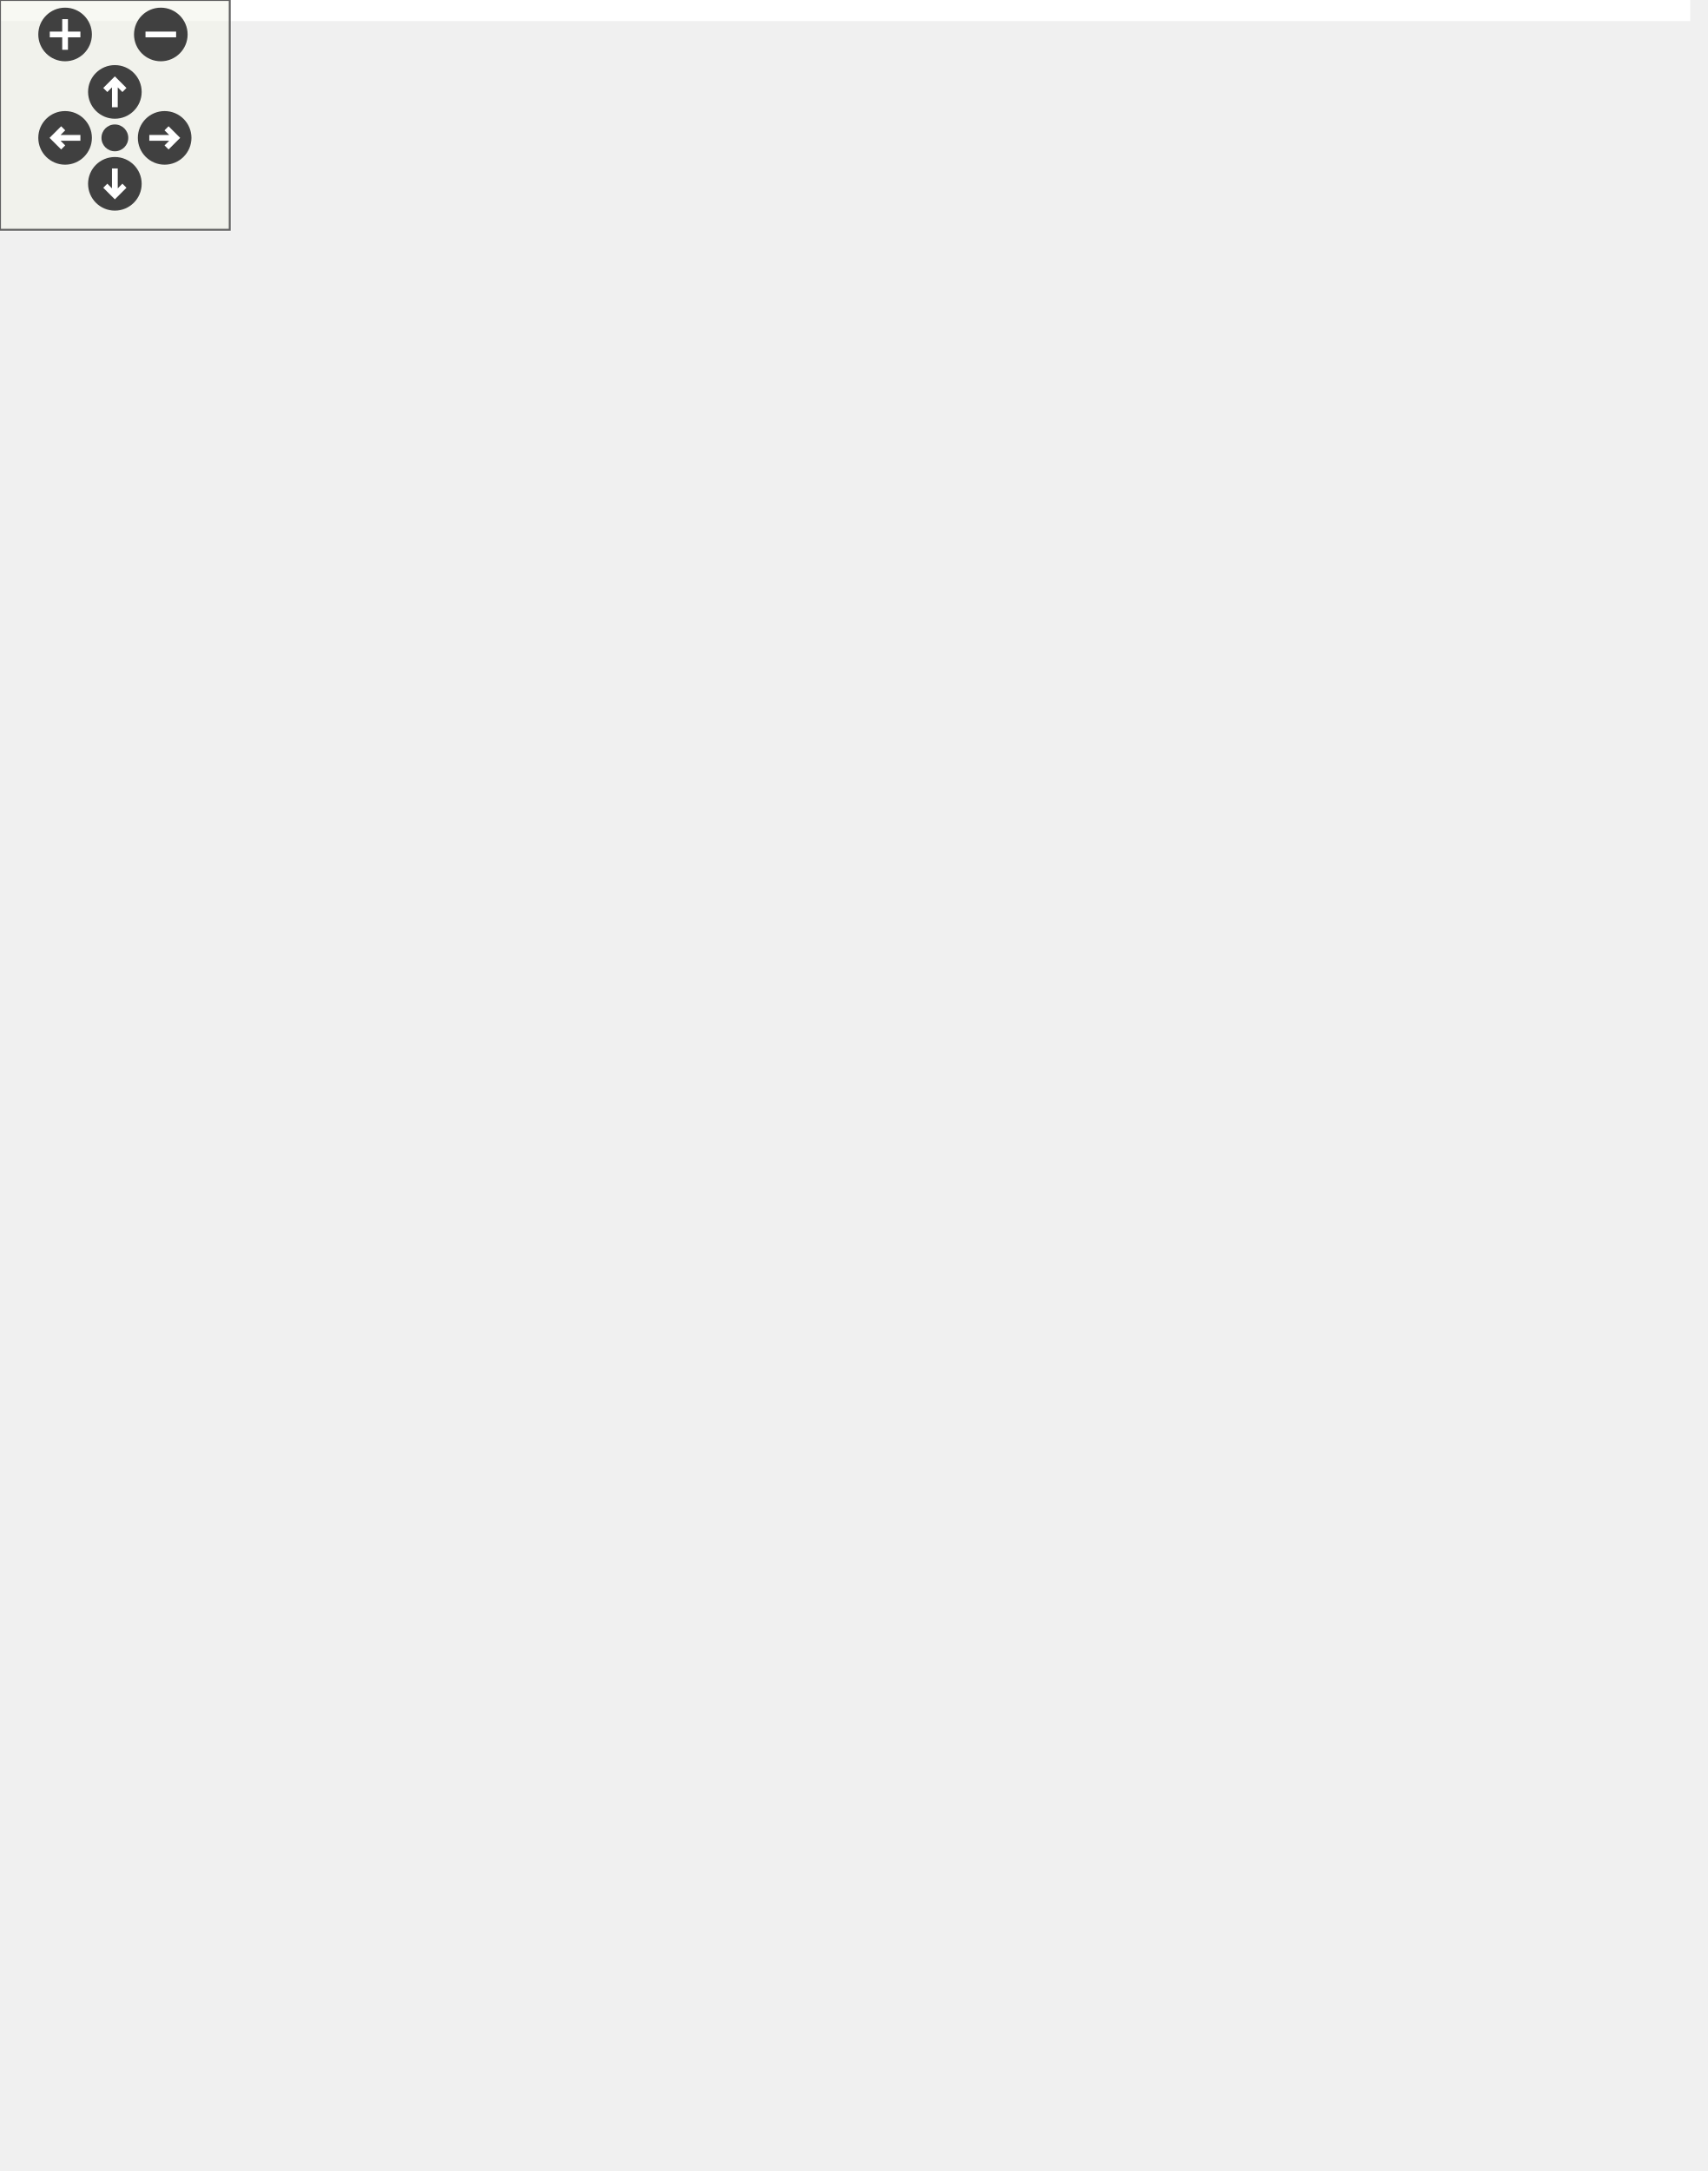
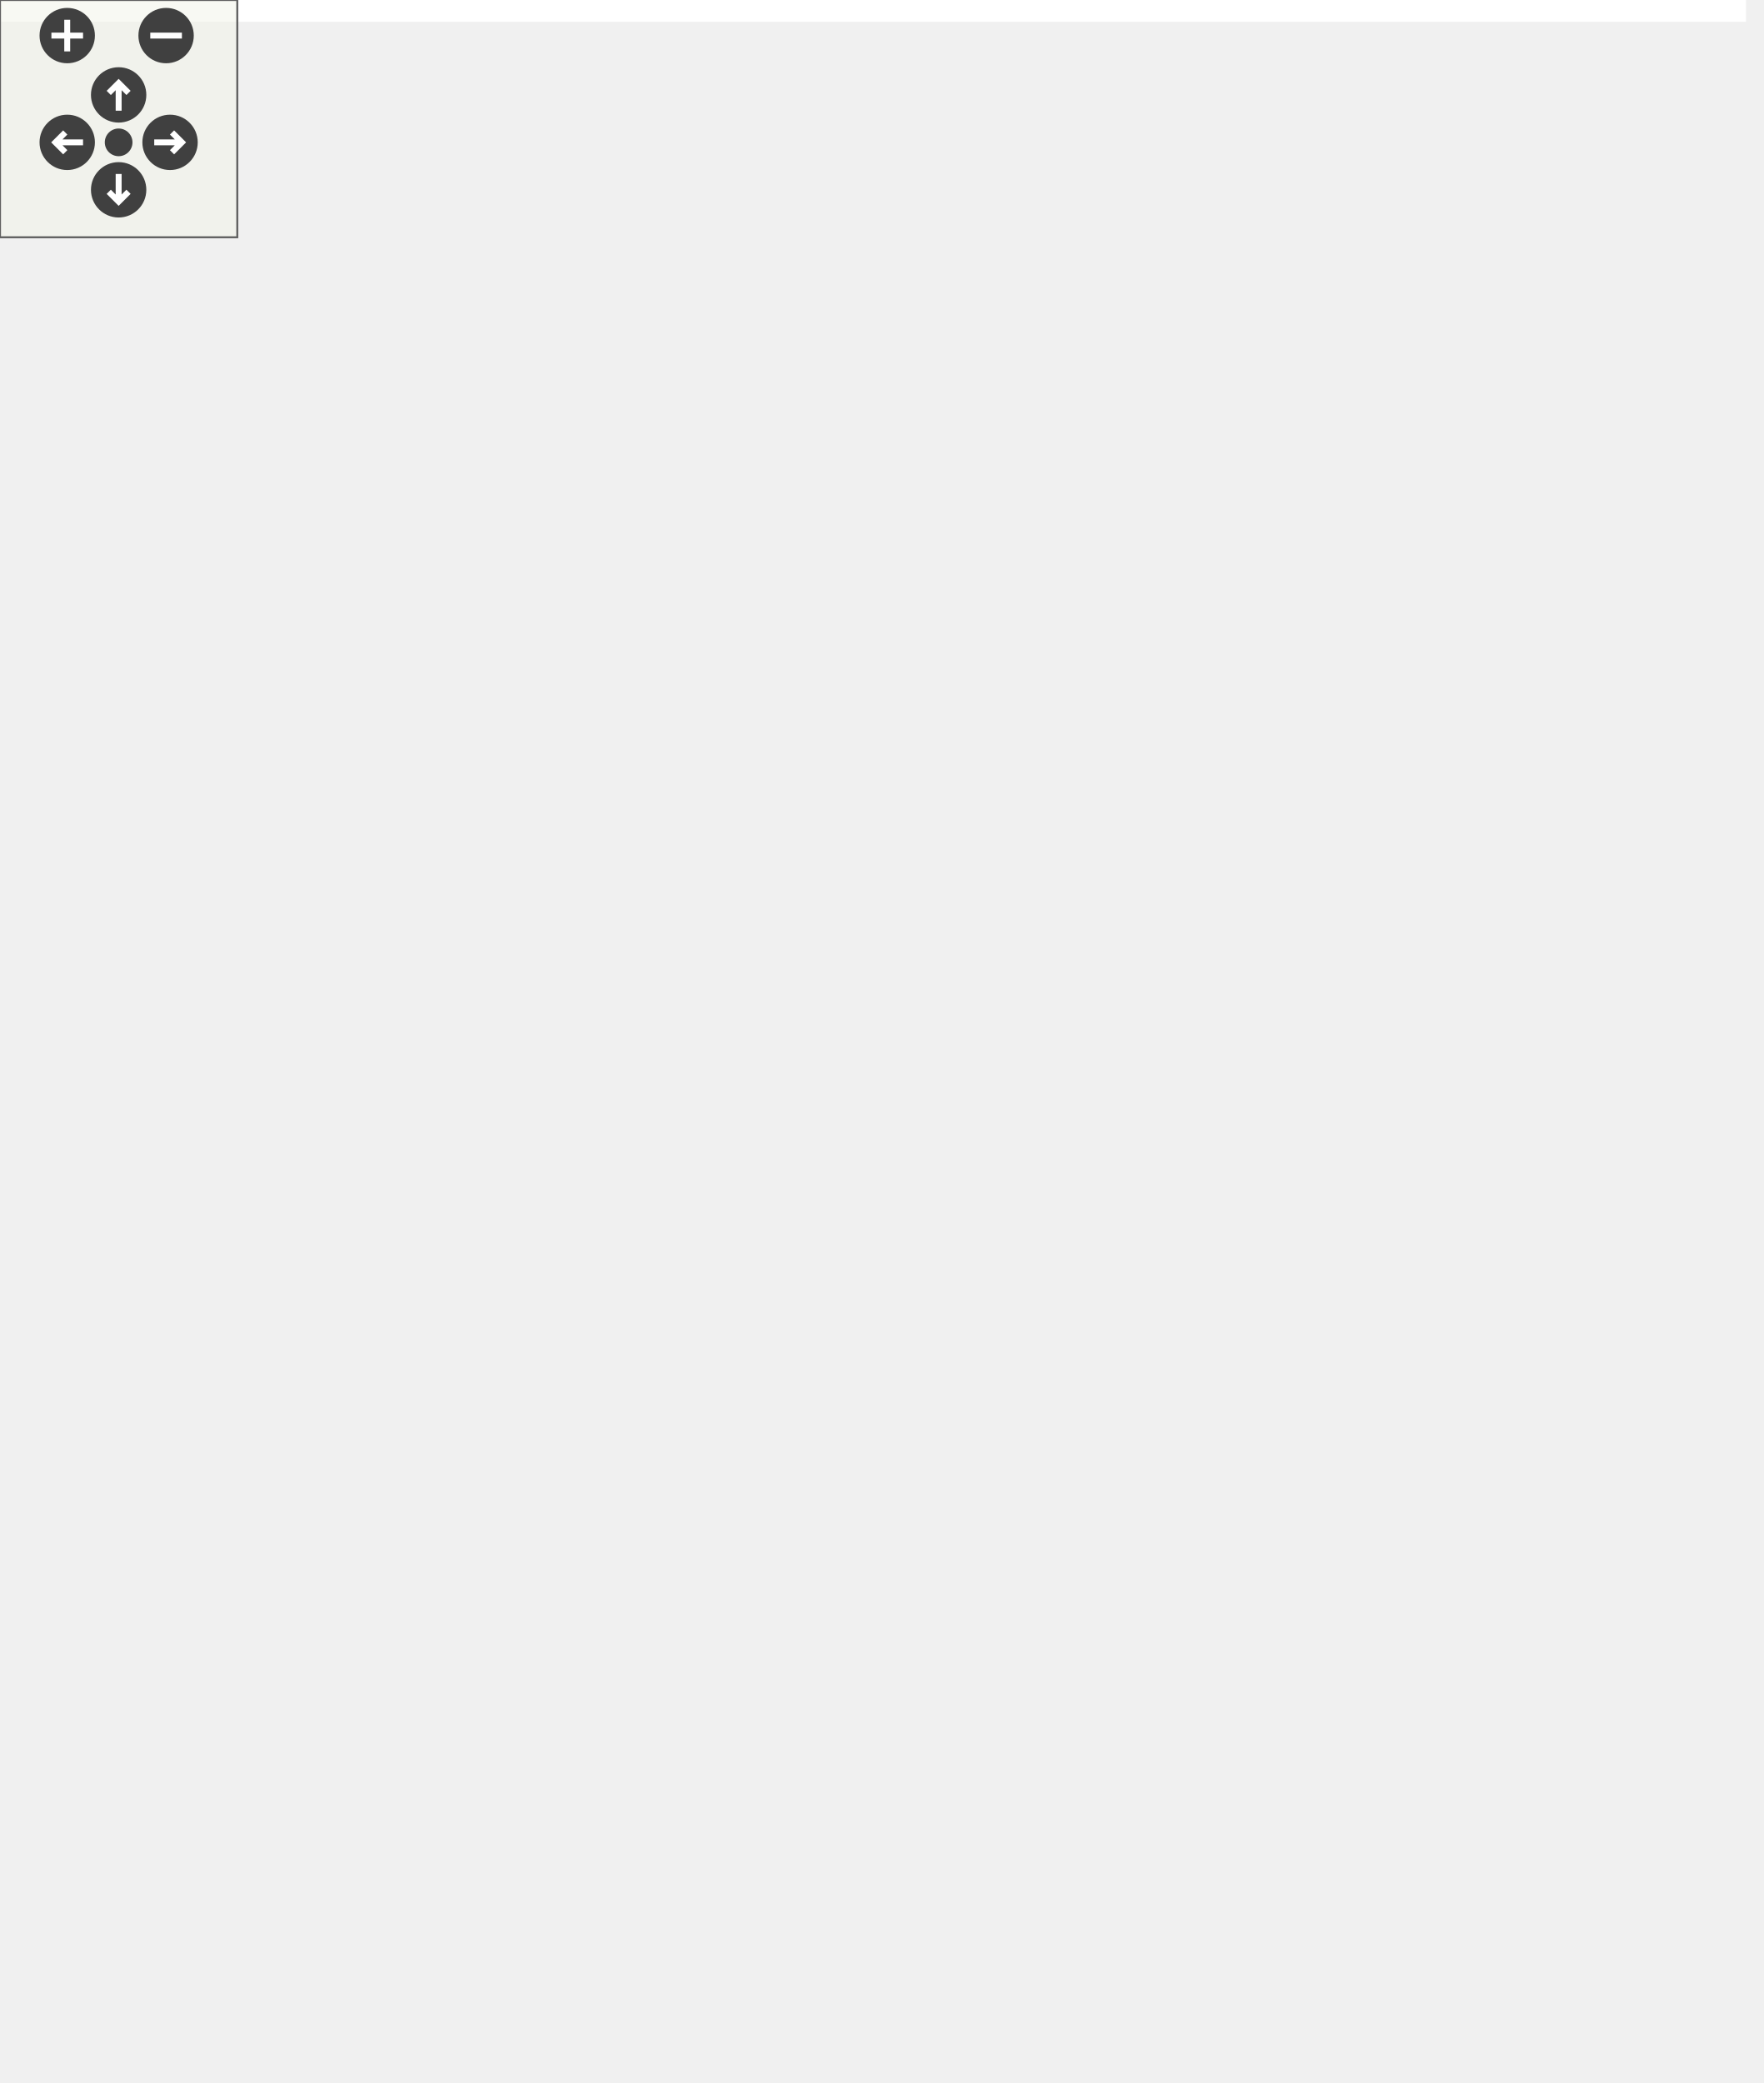
<svg xmlns="http://www.w3.org/2000/svg" xmlns:xlink="http://www.w3.org/1999/xlink" id="main" version="1.1" xml:space="preserve">
  <defs>
    <circle id="rim" cx="0" cy="0" r="7" />
    <circle id="rim2" cx="0" cy="0" r="3.5" />
    <g id="zoomPlus">
      <use xlink:href="#rim" fill="#404040">
        <set attributeName="fill" to="#808080" begin="zoomplus.mouseover" end="zoomplus.mouseout" />
      </use>
      <path d="M-4,0h8M0,-4v8" fill="none" stroke="white" stroke-width="1.5" pointer-events="none" />
    </g>
    <g id="zoomMin">
      <use xlink:href="#rim" fill="#404040">
        <set attributeName="fill" to="#808080" begin="zoomminus.mouseover" end="zoomminus.mouseout" />
      </use>
      <path d="M-4,0h8" fill="none" stroke="white" stroke-width="1.5" pointer-events="none" />
    </g>
    <g id="dirArrow">
      <path fill="none" stroke="white" stroke-width="1.5" d="M0,-3.0v7 M-2.5,-0.5L0,-3.0L2.5,-0.5" />
    </g>
    <g id="resetDef">
      <use xlink:href="#rim2" fill="#404040">
        <set attributeName="fill" to="#808080" begin="reset.mouseover" end="reset.mouseout" />
      </use>
    </g>
  </defs>
  <svg id="graph" class="graph">
    <g id="viewport">
-       <polygon fill="white" stroke="white" points="-4,5 -4,-506 441,-506 441,5 -4,5" />
+       <polygon fill="white" stroke="white" points="-4,5 -4,-466 441,-466 441,5 -4,5" />
      <g id="node1" class="node">
-         <polygon fill="#bfbfbf" stroke="black" points="0.5,-300.5 0.5,-321.5 115.5,-321.5 115.5,-300.5 0.5,-300.5" />
-         <text text-anchor="middle" x="58" y="-308.5" font-family="FreeSans.ttf" font-size="10.00">Handler::EnterGame</text>
+         <polygon fill="#bfbfbf" stroke="black" points="0.5,-260.5 0.5,-281.5 115.5,-281.5 115.5,-260.5 0.5,-260.5" />
+         <text text-anchor="middle" x="58" y="-268.5" font-family="FreeSans.ttf" font-size="10.00">Handler::EnterGame</text>
      </g>
      <g id="node3" class="node">
        <a xlink:href="classSocketClient.xhtml#a56e10cbe469179d7d7bc18eae6ca351c" target="_top" xlink:title="Returns the Account object associated to this SocketClient.">
-           <polygon fill="white" stroke="black" points="308,-280.5 308,-301.5 436,-301.5 436,-280.5 308,-280.5" />
-           <text text-anchor="middle" x="372" y="-288.5" font-family="FreeSans.ttf" font-size="10.00">SocketClient::gAccount</text>
+           <polygon fill="white" stroke="black" points="308,-240.5 308,-261.5 436,-261.5 436,-240.5 308,-240.5" />
+           <text text-anchor="middle" x="372" y="-248.5" font-family="FreeSans.ttf" font-size="10.00">SocketClient::gAccount</text>
        </a>
      </g>
      <g id="edge2" class="edge">
-         <path fill="none" stroke="midnightblue" d="M115.592,-307.332C166.762,-304.073 241.863,-299.289 297.575,-295.74" />
-         <polygon fill="midnightblue" stroke="midnightblue" points="297.984,-299.222 307.741,-295.093 297.539,-292.236 297.984,-299.222" />
+         <path fill="none" stroke="midnightblue" d="M115.592,-267.332C166.762,-264.073 241.863,-259.289 297.575,-255.74" />
+         <polygon fill="midnightblue" stroke="midnightblue" points="297.984,-259.222 307.741,-255.093 297.539,-252.236 297.984,-259.222" />
      </g>
      <g id="node5" class="node">
        <a xlink:href="classAccount.xhtml#a1d2b9eb6c351b9d43d16e649fa599466" target="_top" xlink:title="Returns the associated Character, if any.">
-           <polygon fill="white" stroke="black" points="154.5,-360.5 154.5,-381.5 269.5,-381.5 269.5,-360.5 154.5,-360.5" />
-           <text text-anchor="middle" x="212" y="-368.5" font-family="FreeSans.ttf" font-size="10.00">Account::gCharacter</text>
+           <polygon fill="white" stroke="black" points="154.5,-320.5 154.5,-341.5 269.5,-341.5 269.5,-320.5 154.5,-320.5" />
+           <text text-anchor="middle" x="212" y="-328.5" font-family="FreeSans.ttf" font-size="10.00">Account::gCharacter</text>
        </a>
      </g>
      <g id="edge4" class="edge">
-         <path fill="none" stroke="midnightblue" d="M81.352,-321.558C100.243,-329.948 127.619,-341.766 152,-351 157.526,-353.093 163.379,-355.189 169.179,-357.196" />
-         <polygon fill="midnightblue" stroke="midnightblue" points="168.227,-360.569 178.822,-360.471 170.478,-353.941 168.227,-360.569" />
+         <path fill="none" stroke="midnightblue" d="M81.352,-281.558C100.243,-289.948 127.619,-301.766 152,-311 157.526,-313.093 163.379,-315.189 169.179,-317.196" />
+         <polygon fill="midnightblue" stroke="midnightblue" points="168.227,-320.569 178.822,-320.471 170.478,-313.941 168.227,-320.569" />
      </g>
      <g id="node7" class="node">
        <a xlink:href="namespaceHandler.xhtml#a57dc60ce5522b41f1ab98b83de76779f" target="_top" xlink:title="Locates a Location associated with the game.">
-           <polygon fill="white" stroke="black" points="152.5,-420.5 152.5,-441.5 271.5,-441.5 271.5,-420.5 152.5,-420.5" />
-           <text text-anchor="middle" x="212" y="-428.5" font-family="FreeSans.ttf" font-size="10.00">Handler::FindLocation</text>
+           <polygon fill="white" stroke="black" points="152.5,-380.5 152.5,-401.5 271.5,-401.5 271.5,-380.5 152.5,-380.5" />
+           <text text-anchor="middle" x="212" y="-388.5" font-family="FreeSans.ttf" font-size="10.00">Handler::FindLocation</text>
        </a>
      </g>
      <g id="edge6" class="edge">
-         <path fill="none" stroke="midnightblue" d="M69.505,-321.559C86.87,-337.317 121.041,-367.633 152,-391 163.007,-399.308 175.651,-407.873 186.485,-414.934" />
-         <polygon fill="midnightblue" stroke="midnightblue" points="184.782,-418.001 195.084,-420.474 188.573,-412.116 184.782,-418.001" />
+         <path fill="none" stroke="midnightblue" d="M69.505,-281.559C86.87,-297.317 121.041,-327.633 152,-351 163.007,-359.308 175.651,-367.873 186.485,-374.934" />
+         <polygon fill="midnightblue" stroke="midnightblue" points="184.782,-378.001 195.084,-380.474 188.573,-372.116 184.782,-378.001" />
      </g>
      <g id="node15" class="node">
        <a xlink:href="classThing.xhtml#a46dfe09e636299cd0bf1bc9c37aaebf4" target="_top" xlink:title="Moves a Thing from within one Location to another Location.">
-           <polygon fill="white" stroke="black" points="175,-320.5 175,-341.5 249,-341.5 249,-320.5 175,-320.5" />
-           <text text-anchor="middle" x="212" y="-328.5" font-family="FreeSans.ttf" font-size="10.00">Thing::Move</text>
+           <polygon fill="white" stroke="black" points="175,-280.5 175,-301.5 249,-301.5 249,-280.5 175,-280.5" />
+           <text text-anchor="middle" x="212" y="-288.5" font-family="FreeSans.ttf" font-size="10.00">Thing::Move</text>
        </a>
      </g>
      <g id="edge14" class="edge">
-         <path fill="none" stroke="midnightblue" d="M115.782,-318.504C131.87,-320.594 149.154,-322.838 164.572,-324.841" />
-         <polygon fill="midnightblue" stroke="midnightblue" points="164.544,-328.366 174.911,-326.183 165.445,-321.424 164.544,-328.366" />
+         <path fill="none" stroke="midnightblue" d="M115.782,-278.504C131.87,-280.594 149.154,-282.838 164.572,-284.841" />
+         <polygon fill="midnightblue" stroke="midnightblue" points="164.544,-288.366 174.911,-286.183 165.445,-281.424 164.544,-288.366" />
      </g>
      <g id="node21" class="node">
        <a xlink:href="classSocketClient.xhtml#ab5e6737c8acd4aaa21268e10c1a050b4" target="_top" xlink:title="Set the connection state value of the socket.">
-           <polygon fill="white" stroke="black" points="155,-242.5 155,-263.5 269,-263.5 269,-242.5 155,-242.5" />
-           <text text-anchor="middle" x="212" y="-250.5" font-family="FreeSans.ttf" font-size="10.00">SocketClient::sState</text>
+           <polygon fill="white" stroke="black" points="155,-202.5 155,-223.5 269,-223.5 269,-202.5 155,-202.5" />
+           <text text-anchor="middle" x="212" y="-210.5" font-family="FreeSans.ttf" font-size="10.00">SocketClient::sState</text>
        </a>
      </g>
      <g id="edge20" class="edge">
-         <path fill="none" stroke="midnightblue" d="M85.888,-300.497C110.668,-291.164 147.095,-277.445 174.436,-267.147" />
-         <polygon fill="midnightblue" stroke="midnightblue" points="175.935,-270.323 184.059,-263.523 173.468,-263.772 175.935,-270.323" />
+         <path fill="none" stroke="midnightblue" d="M85.888,-260.497C110.668,-251.164 147.095,-237.445 174.436,-227.147" />
+         <polygon fill="midnightblue" stroke="midnightblue" points="175.935,-230.323 184.059,-223.523 173.468,-223.772 175.935,-230.323" />
      </g>
      <g id="node23" class="node">
        <a xlink:href="classSocketClient.xhtml#a6268f3d184970ec0076da657c39d2e80" target="_top" xlink:title="Process data from the client's send buffer and transmit it via the socket.">
-           <polygon fill="white" stroke="black" points="158.5,-160.5 158.5,-181.5 265.5,-181.5 265.5,-160.5 158.5,-160.5" />
-           <text text-anchor="middle" x="212" y="-168.5" font-family="FreeSans.ttf" font-size="10.00">SocketClient::Send</text>
+           <polygon fill="white" stroke="black" points="158.5,-140.5 158.5,-161.5 265.5,-161.5 265.5,-140.5 158.5,-140.5" />
+           <text text-anchor="middle" x="212" y="-148.5" font-family="FreeSans.ttf" font-size="10.00">SocketClient::Send</text>
        </a>
      </g>
      <g id="edge22" class="edge">
-         <path fill="none" stroke="midnightblue" d="M69.575,-300.477C95.885,-276.559 160.401,-217.908 192.791,-188.463" />
-         <polygon fill="midnightblue" stroke="midnightblue" points="195.246,-190.961 200.291,-181.645 190.537,-185.782 195.246,-190.961" />
+         <path fill="none" stroke="midnightblue" d="M70.206,-260.324C87.888,-244.985 121.82,-216.023 152,-193 163.567,-184.176 176.779,-174.85 187.856,-167.234" />
+         <polygon fill="midnightblue" stroke="midnightblue" points="189.921,-170.061 196.209,-161.534 185.976,-164.279 189.921,-170.061" />
      </g>
      <g id="node9" class="node">
        <a xlink:href="namespaceUtils.xhtml#a9b70f9dd0af906c806695b35488e778f" target="_top" xlink:title="Returns a string converted to all lowercase letters.">
          <polygon fill="white" stroke="black" points="336.5,-440.5 336.5,-461.5 407.5,-461.5 407.5,-440.5 336.5,-440.5" />
          <text text-anchor="middle" x="372" y="-448.5" font-family="FreeSans.ttf" font-size="10.00">Utils::Lower</text>
        </a>
      </g>
      <g id="edge8" class="edge">
-         <path fill="none" stroke="midnightblue" d="M271.578,-438.447C289.531,-440.691 308.954,-443.119 325.891,-445.236" />
-         <polygon fill="midnightblue" stroke="midnightblue" points="325.723,-448.743 336.08,-446.51 326.592,-441.797 325.723,-448.743" />
+         <path fill="none" stroke="midnightblue" d="M235.825,-401.646C255.106,-410.085 283.057,-421.928 308,-431 313.959,-433.167 320.279,-435.318 326.538,-437.36" />
+         <polygon fill="midnightblue" stroke="midnightblue" points="325.669,-440.757 336.26,-440.468 327.801,-434.09 325.669,-440.757" />
      </g>
      <g id="node11" class="node">
        <a xlink:href="classThing.xhtml#aea5dad4f4241b325cdf64b232e84e602" target="_top" xlink:title="Returns the id associated with this Thing.">
          <polygon fill="white" stroke="black" points="341,-400.5 341,-421.5 403,-421.5 403,-400.5 341,-400.5" />
          <text text-anchor="middle" x="372" y="-408.5" font-family="FreeSans.ttf" font-size="10.00">Thing::gId</text>
        </a>
      </g>
      <g id="edge10" class="edge">
-         <path fill="none" stroke="midnightblue" d="M271.578,-423.553C291.186,-421.102 312.548,-418.432 330.508,-416.186" />
-         <polygon fill="midnightblue" stroke="midnightblue" points="331.163,-419.632 340.652,-414.919 330.295,-412.686 331.163,-419.632" />
+         <path fill="none" stroke="midnightblue" d="M271.578,-398.447C291.186,-400.898 312.548,-403.568 330.508,-405.814" />
+         <polygon fill="midnightblue" stroke="midnightblue" points="330.295,-409.314 340.652,-407.081 331.163,-402.368 330.295,-409.314" />
      </g>
      <g id="node13" class="node">
        <a xlink:href="classThing.xhtml#a3c3c40c996ff562baa335f2ded022578" target="_top" xlink:title="Returns the name associated with this Thing.">
-           <polygon fill="white" stroke="black" points="330.5,-480.5 330.5,-501.5 413.5,-501.5 413.5,-480.5 330.5,-480.5" />
-           <text text-anchor="middle" x="372" y="-488.5" font-family="FreeSans.ttf" font-size="10.00">Thing::gName</text>
+           <polygon fill="white" stroke="black" points="330.5,-360.5 330.5,-381.5 413.5,-381.5 413.5,-360.5 330.5,-360.5" />
+           <text text-anchor="middle" x="372" y="-368.5" font-family="FreeSans.ttf" font-size="10.00">Thing::gName</text>
        </a>
      </g>
      <g id="edge12" class="edge">
-         <path fill="none" stroke="midnightblue" d="M235.825,-441.646C255.106,-450.085 283.057,-461.928 308,-471 313.959,-473.167 320.279,-475.318 326.538,-477.36" />
-         <polygon fill="midnightblue" stroke="midnightblue" points="325.669,-480.757 336.26,-480.468 327.801,-474.09 325.669,-480.757" />
+         <path fill="none" stroke="midnightblue" d="M271.578,-383.553C287.612,-381.548 304.82,-379.398 320.381,-377.452" />
+         <polygon fill="midnightblue" stroke="midnightblue" points="320.852,-380.921 330.34,-376.207 319.984,-373.975 320.852,-380.921" />
      </g>
      <g id="node17" class="node">
        <a xlink:href="classThing.xhtml#afcc77dab7148c2f108aa384d83a6430e" target="_top" xlink:title="Removes a Thing to the contents of this Thing.">
          <polygon fill="white" stroke="black" points="316,-320.5 316,-341.5 428,-341.5 428,-320.5 316,-320.5" />
          <text text-anchor="middle" x="372" y="-328.5" font-family="FreeSans.ttf" font-size="10.00">Thing::RemoveThing</text>
        </a>
      </g>
      <g id="edge16" class="edge">
-         <path fill="none" stroke="midnightblue" d="M249.109,-331C266.011,-331 286.539,-331 305.939,-331" />
-         <polygon fill="midnightblue" stroke="midnightblue" points="305.956,-334.5 315.955,-331 305.955,-327.5 305.956,-334.5" />
+         <path fill="none" stroke="midnightblue" d="M249.109,-300.277C270.098,-305.524 296.678,-312.17 319.746,-317.936" />
+         <polygon fill="midnightblue" stroke="midnightblue" points="319.176,-321.402 329.726,-320.432 320.874,-314.611 319.176,-321.402" />
      </g>
      <g id="node19" class="node">
        <a xlink:href="classThing.xhtml#a1672d1e62ee2f1ef36d312d3e0d6ed2c" target="_top" xlink:title="Adds a Thing to the contents of this Thing.">
-           <polygon fill="white" stroke="black" points="326,-360.5 326,-381.5 418,-381.5 418,-360.5 326,-360.5" />
-           <text text-anchor="middle" x="372" y="-368.5" font-family="FreeSans.ttf" font-size="10.00">Thing::AddThing</text>
+           <polygon fill="white" stroke="black" points="326,-280.5 326,-301.5 418,-301.5 418,-280.5 326,-280.5" />
+           <text text-anchor="middle" x="372" y="-288.5" font-family="FreeSans.ttf" font-size="10.00">Thing::AddThing</text>
        </a>
      </g>
      <g id="edge18" class="edge">
-         <path fill="none" stroke="midnightblue" d="M249.109,-340.277C270.098,-345.524 296.678,-352.17 319.746,-357.936" />
-         <polygon fill="midnightblue" stroke="midnightblue" points="319.176,-361.402 329.726,-360.432 320.874,-354.611 319.176,-361.402" />
+         <path fill="none" stroke="midnightblue" d="M249.109,-291C268.874,-291 293.596,-291 315.675,-291" />
+         <polygon fill="midnightblue" stroke="midnightblue" points="315.936,-294.5 325.936,-291 315.936,-287.5 315.936,-294.5" />
      </g>
      <g id="edge30" class="edge">
-         <path fill="none" stroke="midnightblue" d="M222.657,-181.942C234.68,-194.303 254.804,-215.04 272,-233 288.09,-249.804 288.26,-258.689 308,-271 311.201,-272.996 314.617,-274.808 318.142,-276.449" />
-         <polygon fill="midnightblue" stroke="midnightblue" points="317.08,-279.798 327.657,-280.407 319.768,-273.335 317.08,-279.798" />
+         <path fill="none" stroke="midnightblue" d="M228.963,-161.554C241.361,-169.576 258.326,-181.209 272,-193 289.619,-208.192 288.26,-218.689 308,-231 311.201,-232.996 314.617,-234.808 318.142,-236.449" />
+         <polygon fill="midnightblue" stroke="midnightblue" points="317.08,-239.798 327.657,-240.407 319.768,-233.335 317.08,-239.798" />
      </g>
      <g id="node25" class="node">
        <a xlink:href="classSocket.xhtml#a508457b48e6296d1e86c7cc72af65948" target="_top" xlink:title="Return if the Socket is valid for use.">
-           <polygon fill="white" stroke="black" points="333,-0.5 333,-21.5 411,-21.5 411,-0.5 333,-0.5" />
-           <text text-anchor="middle" x="372" y="-8.5" font-family="FreeSans.ttf" font-size="10.00">Socket::Valid</text>
+           <polygon fill="white" stroke="black" points="333,-200.5 333,-221.5 411,-221.5 411,-200.5 333,-200.5" />
+           <text text-anchor="middle" x="372" y="-208.5" font-family="FreeSans.ttf" font-size="10.00">Socket::Valid</text>
        </a>
      </g>
      <g id="edge24" class="edge">
-         <path fill="none" stroke="midnightblue" d="M216.288,-160.44C227.395,-134.415 259.645,-66.725 308,-31 312.564,-27.628 317.711,-24.815 323.053,-22.47" />
-         <polygon fill="midnightblue" stroke="midnightblue" points="324.711,-25.583 332.796,-18.736 322.206,-19.047 324.711,-25.583" />
+         <path fill="none" stroke="midnightblue" d="M235.825,-161.646C255.106,-170.085 283.057,-181.928 308,-191 313.959,-193.167 320.279,-195.318 326.538,-197.36" />
+         <polygon fill="midnightblue" stroke="midnightblue" points="325.669,-200.757 336.26,-200.468 327.801,-194.09 325.669,-200.757" />
      </g>
      <g id="node27" class="node">
        <a xlink:href="classSocket.xhtml#a45d3aa99d71b868921543a4708471f82" target="_top" xlink:title="Returns the file descriptor associated to the Socket.">
-           <polygon fill="white" stroke="black" points="316.5,-240.5 316.5,-261.5 427.5,-261.5 427.5,-240.5 316.5,-240.5" />
-           <text text-anchor="middle" x="372" y="-248.5" font-family="FreeSans.ttf" font-size="10.00">Socket::gDescriptor</text>
+           <polygon fill="white" stroke="black" points="316.5,-160.5 316.5,-181.5 427.5,-181.5 427.5,-160.5 316.5,-160.5" />
+           <text text-anchor="middle" x="372" y="-168.5" font-family="FreeSans.ttf" font-size="10.00">Socket::gDescriptor</text>
        </a>
      </g>
      <g id="edge26" class="edge">
-         <path fill="none" stroke="midnightblue" d="M226.303,-181.581C244.506,-194.652 277.283,-216.885 308,-231 312.705,-233.162 317.708,-235.177 322.762,-237.03" />
-         <polygon fill="midnightblue" stroke="midnightblue" points="321.887,-240.431 332.482,-240.391 324.175,-233.815 321.887,-240.431" />
+         <path fill="none" stroke="midnightblue" d="M265.723,-157.715C278.672,-159.334 292.655,-161.082 306.091,-162.761" />
+         <polygon fill="midnightblue" stroke="midnightblue" points="305.875,-166.262 316.232,-164.029 306.743,-159.316 305.875,-166.262" />
      </g>
      <g id="node29" class="node">
        <a xlink:href="classSocketClient.xhtml#aa0badca8f614127e98281995c02cb385" target="_top" xlink:title="Returns the connection state of the client from SOC_STATE.">
-           <polygon fill="white" stroke="black" points="314.5,-200.5 314.5,-221.5 429.5,-221.5 429.5,-200.5 314.5,-200.5" />
-           <text text-anchor="middle" x="372" y="-208.5" font-family="FreeSans.ttf" font-size="10.00">SocketClient::gState</text>
+           <polygon fill="white" stroke="black" points="314.5,-120.5 314.5,-141.5 429.5,-141.5 429.5,-120.5 314.5,-120.5" />
+           <text text-anchor="middle" x="372" y="-128.5" font-family="FreeSans.ttf" font-size="10.00">SocketClient::gState</text>
        </a>
      </g>
      <g id="edge28" class="edge">
-         <path fill="none" stroke="midnightblue" d="M254.038,-181.51C274.26,-186.565 298.696,-192.674 320.069,-198.017" />
-         <polygon fill="midnightblue" stroke="midnightblue" points="319.415,-201.461 329.965,-200.491 321.113,-194.67 319.415,-201.461" />
+         <path fill="none" stroke="midnightblue" d="M265.723,-144.285C278.044,-142.745 291.301,-141.087 304.131,-139.484" />
+         <polygon fill="midnightblue" stroke="midnightblue" points="304.815,-142.925 314.303,-138.212 303.947,-135.98 304.815,-142.925" />
      </g>
      <g id="node32" class="node">
        <a xlink:href="classSocket.xhtml#adc72a37934a4f2d10f6ae8fc94bb4ca7" target="_top" xlink:title="Returns the hostname associated to the Socket.">
-           <polygon fill="white" stroke="black" points="316,-160.5 316,-181.5 428,-181.5 428,-160.5 316,-160.5" />
-           <text text-anchor="middle" x="372" y="-168.5" font-family="FreeSans.ttf" font-size="10.00">Socket::gHostname</text>
+           <polygon fill="white" stroke="black" points="316,-80.5 316,-101.5 428,-101.5 428,-80.5 316,-80.5" />
+           <text text-anchor="middle" x="372" y="-88.5" font-family="FreeSans.ttf" font-size="10.00">Socket::gHostname</text>
        </a>
      </g>
      <g id="edge32" class="edge">
-         <path fill="none" stroke="midnightblue" d="M265.723,-171C278.6,-171 292.499,-171 305.865,-171" />
-         <polygon fill="midnightblue" stroke="midnightblue" points="305.957,-174.5 315.957,-171 305.957,-167.5 305.957,-174.5" />
+         <path fill="none" stroke="midnightblue" d="M235.825,-140.354C255.106,-131.915 283.057,-120.072 308,-111 313.959,-108.833 320.279,-106.682 326.538,-104.64" />
+         <polygon fill="midnightblue" stroke="midnightblue" points="327.801,-107.91 336.26,-101.532 325.669,-101.243 327.801,-107.91" />
      </g>
      <g id="node34" class="node">
-         <a xlink:href="classSocket.xhtml#a7d51c27fcddb7bddf1a3beb0be3c5abe" target="_top" xlink:title="Returns the Server object associated to this SocketServer.">
-           <polygon fill="white" stroke="black" points="325.5,-120.5 325.5,-141.5 418.5,-141.5 418.5,-120.5 325.5,-120.5" />
-           <text text-anchor="middle" x="372" y="-128.5" font-family="FreeSans.ttf" font-size="10.00">Socket::gServer</text>
+         <a xlink:href="classSocket.xhtml#a688f0d2182f7ca098de3f76156efad0a" target="_top" xlink:title="Increment the total count of bytes sent by the socket.">
+           <polygon fill="white" stroke="black" points="316.5,-40.5 316.5,-61.5 427.5,-61.5 427.5,-40.5 316.5,-40.5" />
+           <text text-anchor="middle" x="372" y="-48.5" font-family="FreeSans.ttf" font-size="10.00">Socket::aBytesSent</text>
        </a>
      </g>
      <g id="edge34" class="edge">
-         <path fill="none" stroke="midnightblue" d="M254.038,-160.49C274.26,-155.435 298.696,-149.326 320.069,-143.983" />
-         <polygon fill="midnightblue" stroke="midnightblue" points="321.113,-147.33 329.965,-141.509 319.415,-140.539 321.113,-147.33" />
+         <path fill="none" stroke="midnightblue" d="M221.924,-140.383C238.315,-123.429 272.754,-90.2 308,-71 311.96,-68.843 316.186,-66.881 320.508,-65.104" />
+         <polygon fill="midnightblue" stroke="midnightblue" points="321.933,-68.308 330.056,-61.506 319.464,-61.757 321.933,-68.308" />
      </g>
      <g id="node36" class="node">
-         <a xlink:href="classSocket.xhtml#a688f0d2182f7ca098de3f76156efad0a" target="_top" xlink:title="Increment the total count of bytes sent by the socket.">
-           <polygon fill="white" stroke="black" points="316.5,-80.5 316.5,-101.5 427.5,-101.5 427.5,-80.5 316.5,-80.5" />
-           <text text-anchor="middle" x="372" y="-88.5" font-family="FreeSans.ttf" font-size="10.00">Socket::aBytesSent</text>
+         <a xlink:href="classSocket.xhtml#a3bb9f40d6e5f32cfa960a86323322c0c" target="_top" xlink:title="Returns the number of bytes sent by the Socket.">
+           <polygon fill="white" stroke="black" points="316.5,-0.5 316.5,-21.5 427.5,-21.5 427.5,-0.5 316.5,-0.5" />
+           <text text-anchor="middle" x="372" y="-8.5" font-family="FreeSans.ttf" font-size="10.00">Socket::gBytesSent</text>
        </a>
      </g>
      <g id="edge36" class="edge">
-         <path fill="none" stroke="midnightblue" d="M226.303,-160.419C244.506,-147.348 277.283,-125.115 308,-111 312.705,-108.838 317.708,-106.823 322.762,-104.97" />
-         <polygon fill="midnightblue" stroke="midnightblue" points="324.175,-108.185 332.482,-101.609 321.887,-101.569 324.175,-108.185" />
-       </g>
-       <g id="node38" class="node">
-         <a xlink:href="classSocket.xhtml#a3bb9f40d6e5f32cfa960a86323322c0c" target="_top" xlink:title="Returns the number of bytes sent by the Socket.">
-           <polygon fill="white" stroke="black" points="316.5,-40.5 316.5,-61.5 427.5,-61.5 427.5,-40.5 316.5,-40.5" />
-           <text text-anchor="middle" x="372" y="-48.5" font-family="FreeSans.ttf" font-size="10.00">Socket::gBytesSent</text>
-         </a>
-       </g>
-       <g id="edge38" class="edge">
-         <path fill="none" stroke="midnightblue" d="M219.405,-160.254C233.998,-139.871 268.508,-95.45 308,-71 311.356,-68.922 314.946,-67.044 318.648,-65.349" />
-         <polygon fill="midnightblue" stroke="midnightblue" points="320.094,-68.539 328.016,-61.504 317.436,-62.063 320.094,-68.539" />
+         <path fill="none" stroke="midnightblue" d="M217.639,-140.257C230.47,-116.851 264.165,-60.955 308,-31 310.874,-29.036 313.951,-27.258 317.142,-25.649" />
+         <polygon fill="midnightblue" stroke="midnightblue" points="318.653,-28.807 326.371,-21.549 315.811,-22.41 318.653,-28.807" />
      </g>
    </g>
  </svg>
  <g id="navigator" transform="translate(0 0)" fill="#404254">
    <rect fill="#f2f5e9" fill-opacity="0.5" stroke="#606060" stroke-width=".5" x="0" y="0" width="60" height="60" />
    <use id="zoomplus" xlink:href="#zoomPlus" x="17" y="9" />
    <use id="zoomminus" xlink:href="#zoomMin" x="42" y="9" />
    <use id="reset" xlink:href="#resetDef" x="30" y="36" />
    <g id="arrowUp" xlink:href="#dirArrow" transform="translate(30 24)">
      <use xlink:href="#rim" fill="#404040">
        <set attributeName="fill" to="#808080" begin="arrowUp.mouseover" end="arrowUp.mouseout" />
      </use>
      <path fill="none" stroke="white" stroke-width="1.5" d="M0,-3.0v7 M-2.5,-0.5L0,-3.0L2.5,-0.5" />
    </g>
    <g id="arrowRight" xlink:href="#dirArrow" transform="rotate(90) translate(36 -43)">
      <use xlink:href="#rim" fill="#404040">
        <set attributeName="fill" to="#808080" begin="arrowRight.mouseover" end="arrowRight.mouseout" />
      </use>
      <path fill="none" stroke="white" stroke-width="1.5" d="M0,-3.0v7 M-2.5,-0.5L0,-3.0L2.5,-0.5" />
    </g>
    <g id="arrowDown" xlink:href="#dirArrow" transform="rotate(180) translate(-30 -48)">
      <use xlink:href="#rim" fill="#404040">
        <set attributeName="fill" to="#808080" begin="arrowDown.mouseover" end="arrowDown.mouseout" />
      </use>
      <path fill="none" stroke="white" stroke-width="1.5" d="M0,-3.0v7 M-2.5,-0.5L0,-3.0L2.5,-0.5" />
    </g>
    <g id="arrowLeft" xlink:href="#dirArrow" transform="rotate(270) translate(-36 17)">
      <use xlink:href="#rim" fill="#404040">
        <set attributeName="fill" to="#808080" begin="arrowLeft.mouseover" end="arrowLeft.mouseout" />
      </use>
      <path fill="none" stroke="white" stroke-width="1.5" d="M0,-3.0v7 M-2.5,-0.5L0,-3.0L2.5,-0.5" />
    </g>
  </g>
</svg>
